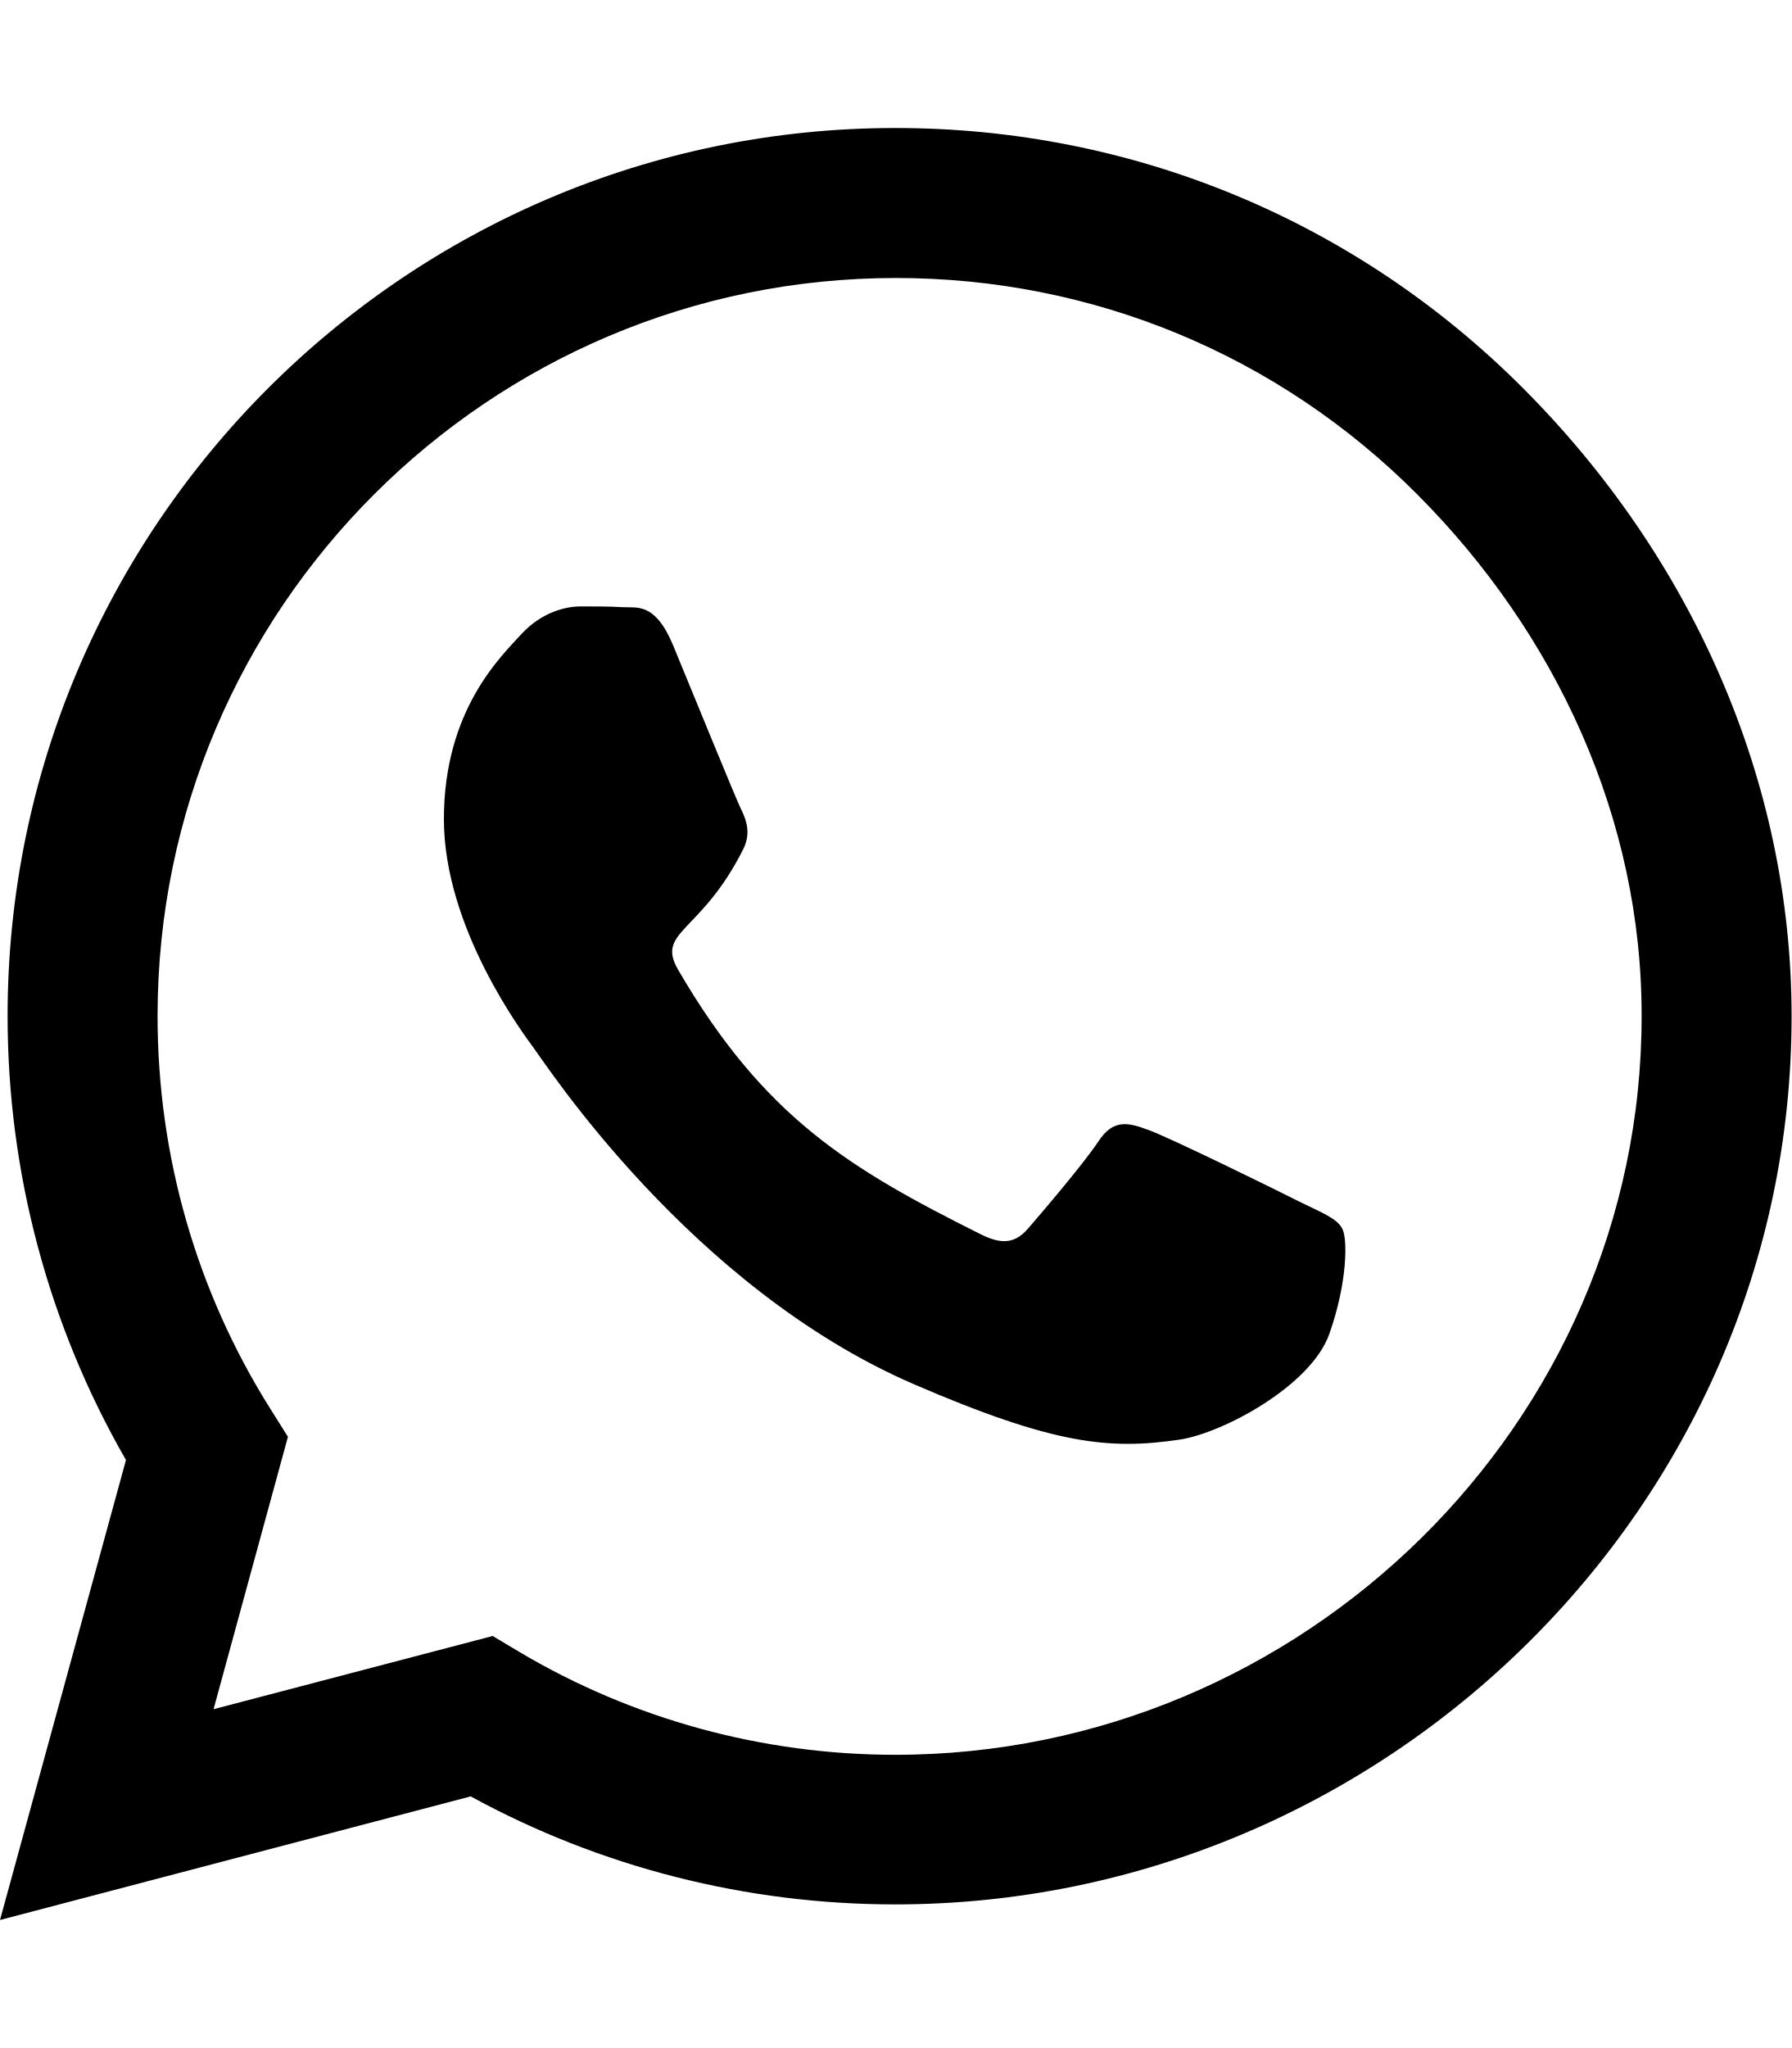
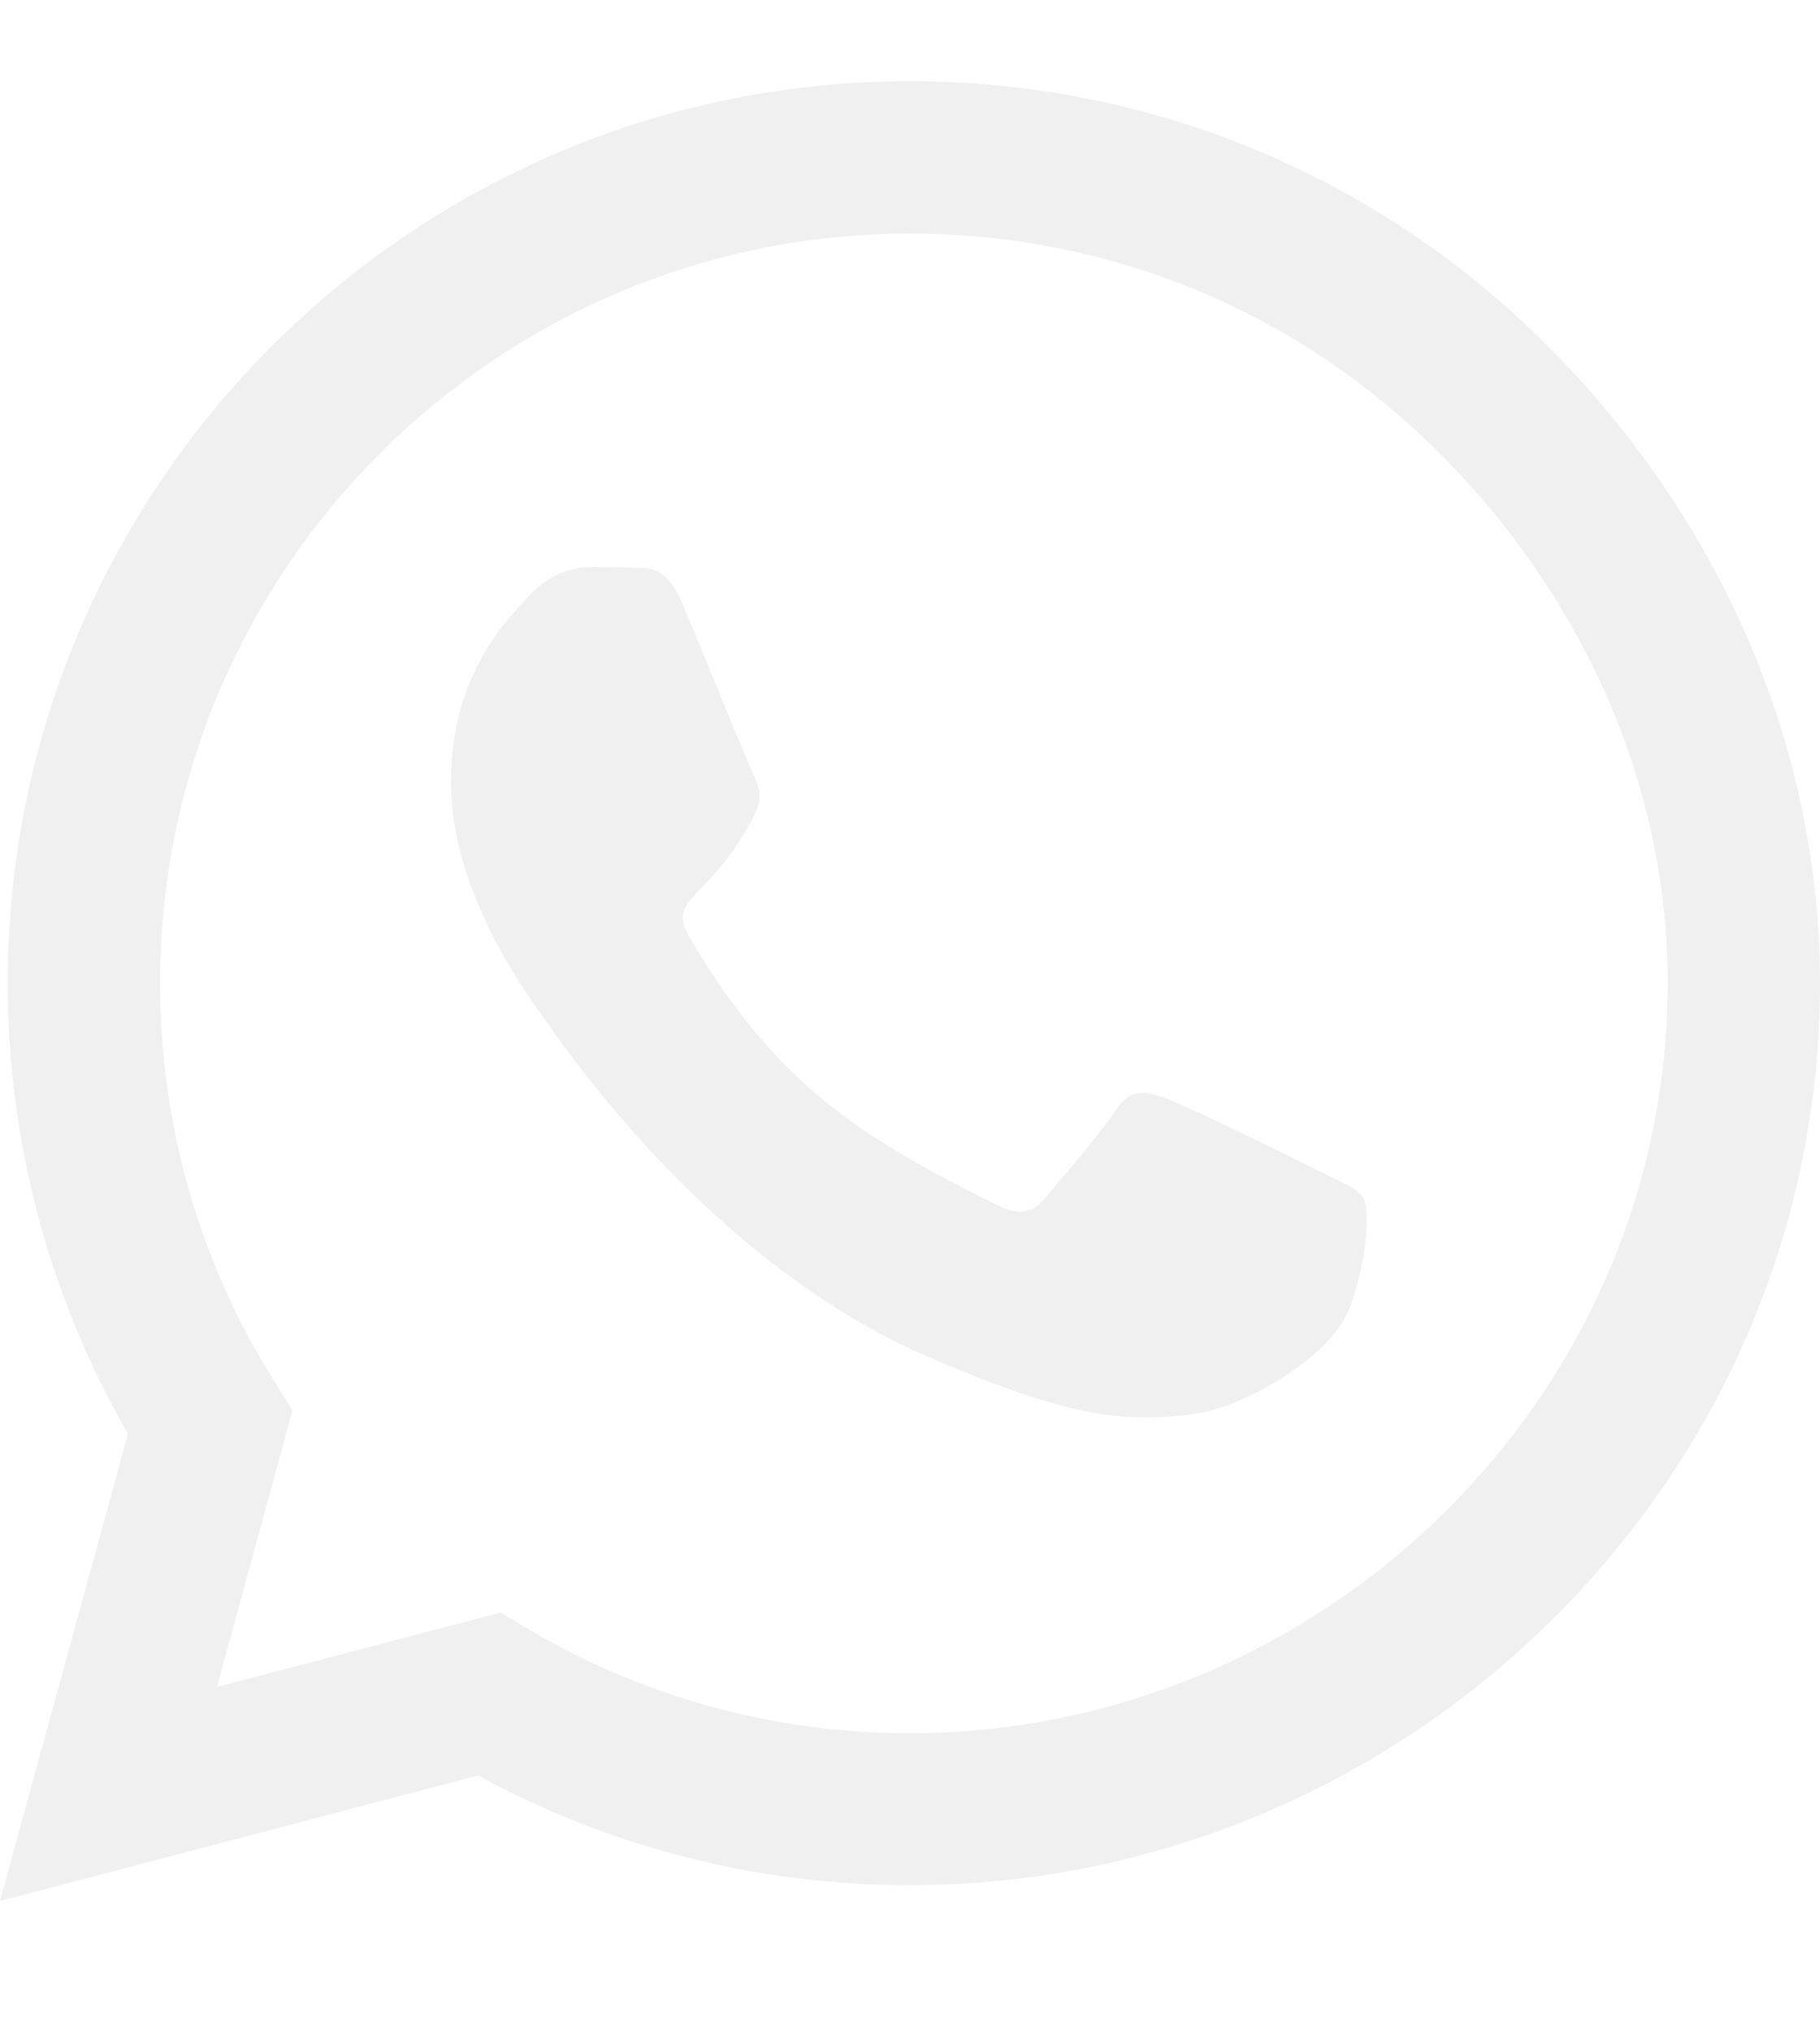
- <svg xmlns="http://www.w3.org/2000/svg" viewBox="0 0 448 512">
-   <path d="M380.9 97.1C339 55.1 283.2 32 223.9 32c-122.4 0-222 99.6-222 222 0 39.1 10.2 77.3 29.6 111L0 480l117.7-30.9c32.4 17.7 68.9 27 106.1 27h.1c122.3 0 224.1-99.6 224.1-222 0-59.3-25.2-115-67.1-157zm-157 341.6c-33.2 0-65.7-8.9-94-25.7l-6.7-4-69.8 18.3L72 359.2l-4.4-7c-18.5-29.4-28.2-63.3-28.2-98.2 0-101.7 82.8-184.5 184.6-184.5 49.3 0 95.6 19.2 130.4 54.1 34.8 34.9 56.2 81.2 56.1 130.5 0 101.8-84.9 184.6-186.6 184.6zm101.2-138.2c-5.5-2.8-32.8-16.2-37.9-18-5.1-1.9-8.8-2.8-12.5 2.8-3.7 5.6-14.3 18-17.6 21.8-3.2 3.7-6.5 4.2-12 1.4-32.6-16.3-54-29.1-75.5-66-5.7-9.8 5.7-9.1 16.3-30.3 1.8-3.7.9-6.9-.5-9.7-1.4-2.8-12.5-30.1-17.1-41.2-4.5-10.8-9.1-9.3-12.5-9.5-3.2-.2-6.9-.2-10.6-.2-3.7 0-9.7 1.4-14.8 6.9-5.1 5.6-19.4 19-19.4 46.3 0 27.3 19.9 53.7 22.6 57.4 2.8 3.7 39.1 59.7 94.8 83.8 35.2 15.2 49 16.5 66.6 13.9 10.7-1.6 32.8-13.4 37.4-26.4 4.6-13 4.6-24.1 3.2-26.4-1.3-2.5-5-3.9-10.5-6.6z" />
+ <svg xmlns="http://www.w3.org/2000/svg" width="448" height="500" viewBox="0 0 448 500" fill="none">
+   <path d="M380.9 85.1C339 43.1 283.2 20 223.9 20C101.5 20 1.9 119.6 1.9 242C1.9 281.1 12.1 319.3 31.5 353L0 468L117.7 437.1C150.1 454.8 186.6 464.1 223.8 464.1H223.9C346.2 464.1 448 364.5 448 242.1C448 182.8 422.8 127.1 380.9 85.1ZM223.9 426.7C190.7 426.7 158.2 417.8 129.9 401L123.2 397L53.4 415.3L72 347.2L67.6 340.2C49.1 310.8 39.4 276.9 39.4 242C39.4 140.3 122.2 57.5 224 57.5C273.3 57.5 319.6 76.7 354.4 111.6C389.2 146.5 410.6 192.8 410.5 242.1C410.5 343.9 325.6 426.7 223.9 426.7ZM325.1 288.5C319.6 285.7 292.3 272.3 287.2 270.5C282.1 268.6 278.4 267.7 274.7 273.3C271 278.9 260.4 291.3 257.1 295.1C253.9 298.8 250.6 299.3 245.1 296.5C212.5 280.2 191.1 267.4 169.6 230.5C163.9 220.7 175.3 221.4 185.9 200.2C187.7 196.5 186.8 193.3 185.4 190.5C184 187.7 172.9 160.4 168.3 149.3C163.8 138.5 159.2 140 155.8 139.8C152.6 139.6 148.9 139.6 145.2 139.6C141.5 139.6 135.5 141 130.4 146.5C125.3 152.1 111 165.5 111 192.8C111 220.1 130.9 246.5 133.6 250.2C136.4 253.9 172.7 309.9 228.4 334C263.6 349.2 277.4 350.5 295 347.9C305.7 346.3 327.8 334.5 332.4 321.5C337 308.5 337 297.4 335.6 295.1C334.3 292.6 330.6 291.2 325.1 288.5Z" fill="#F0F0F0" />
</svg>
